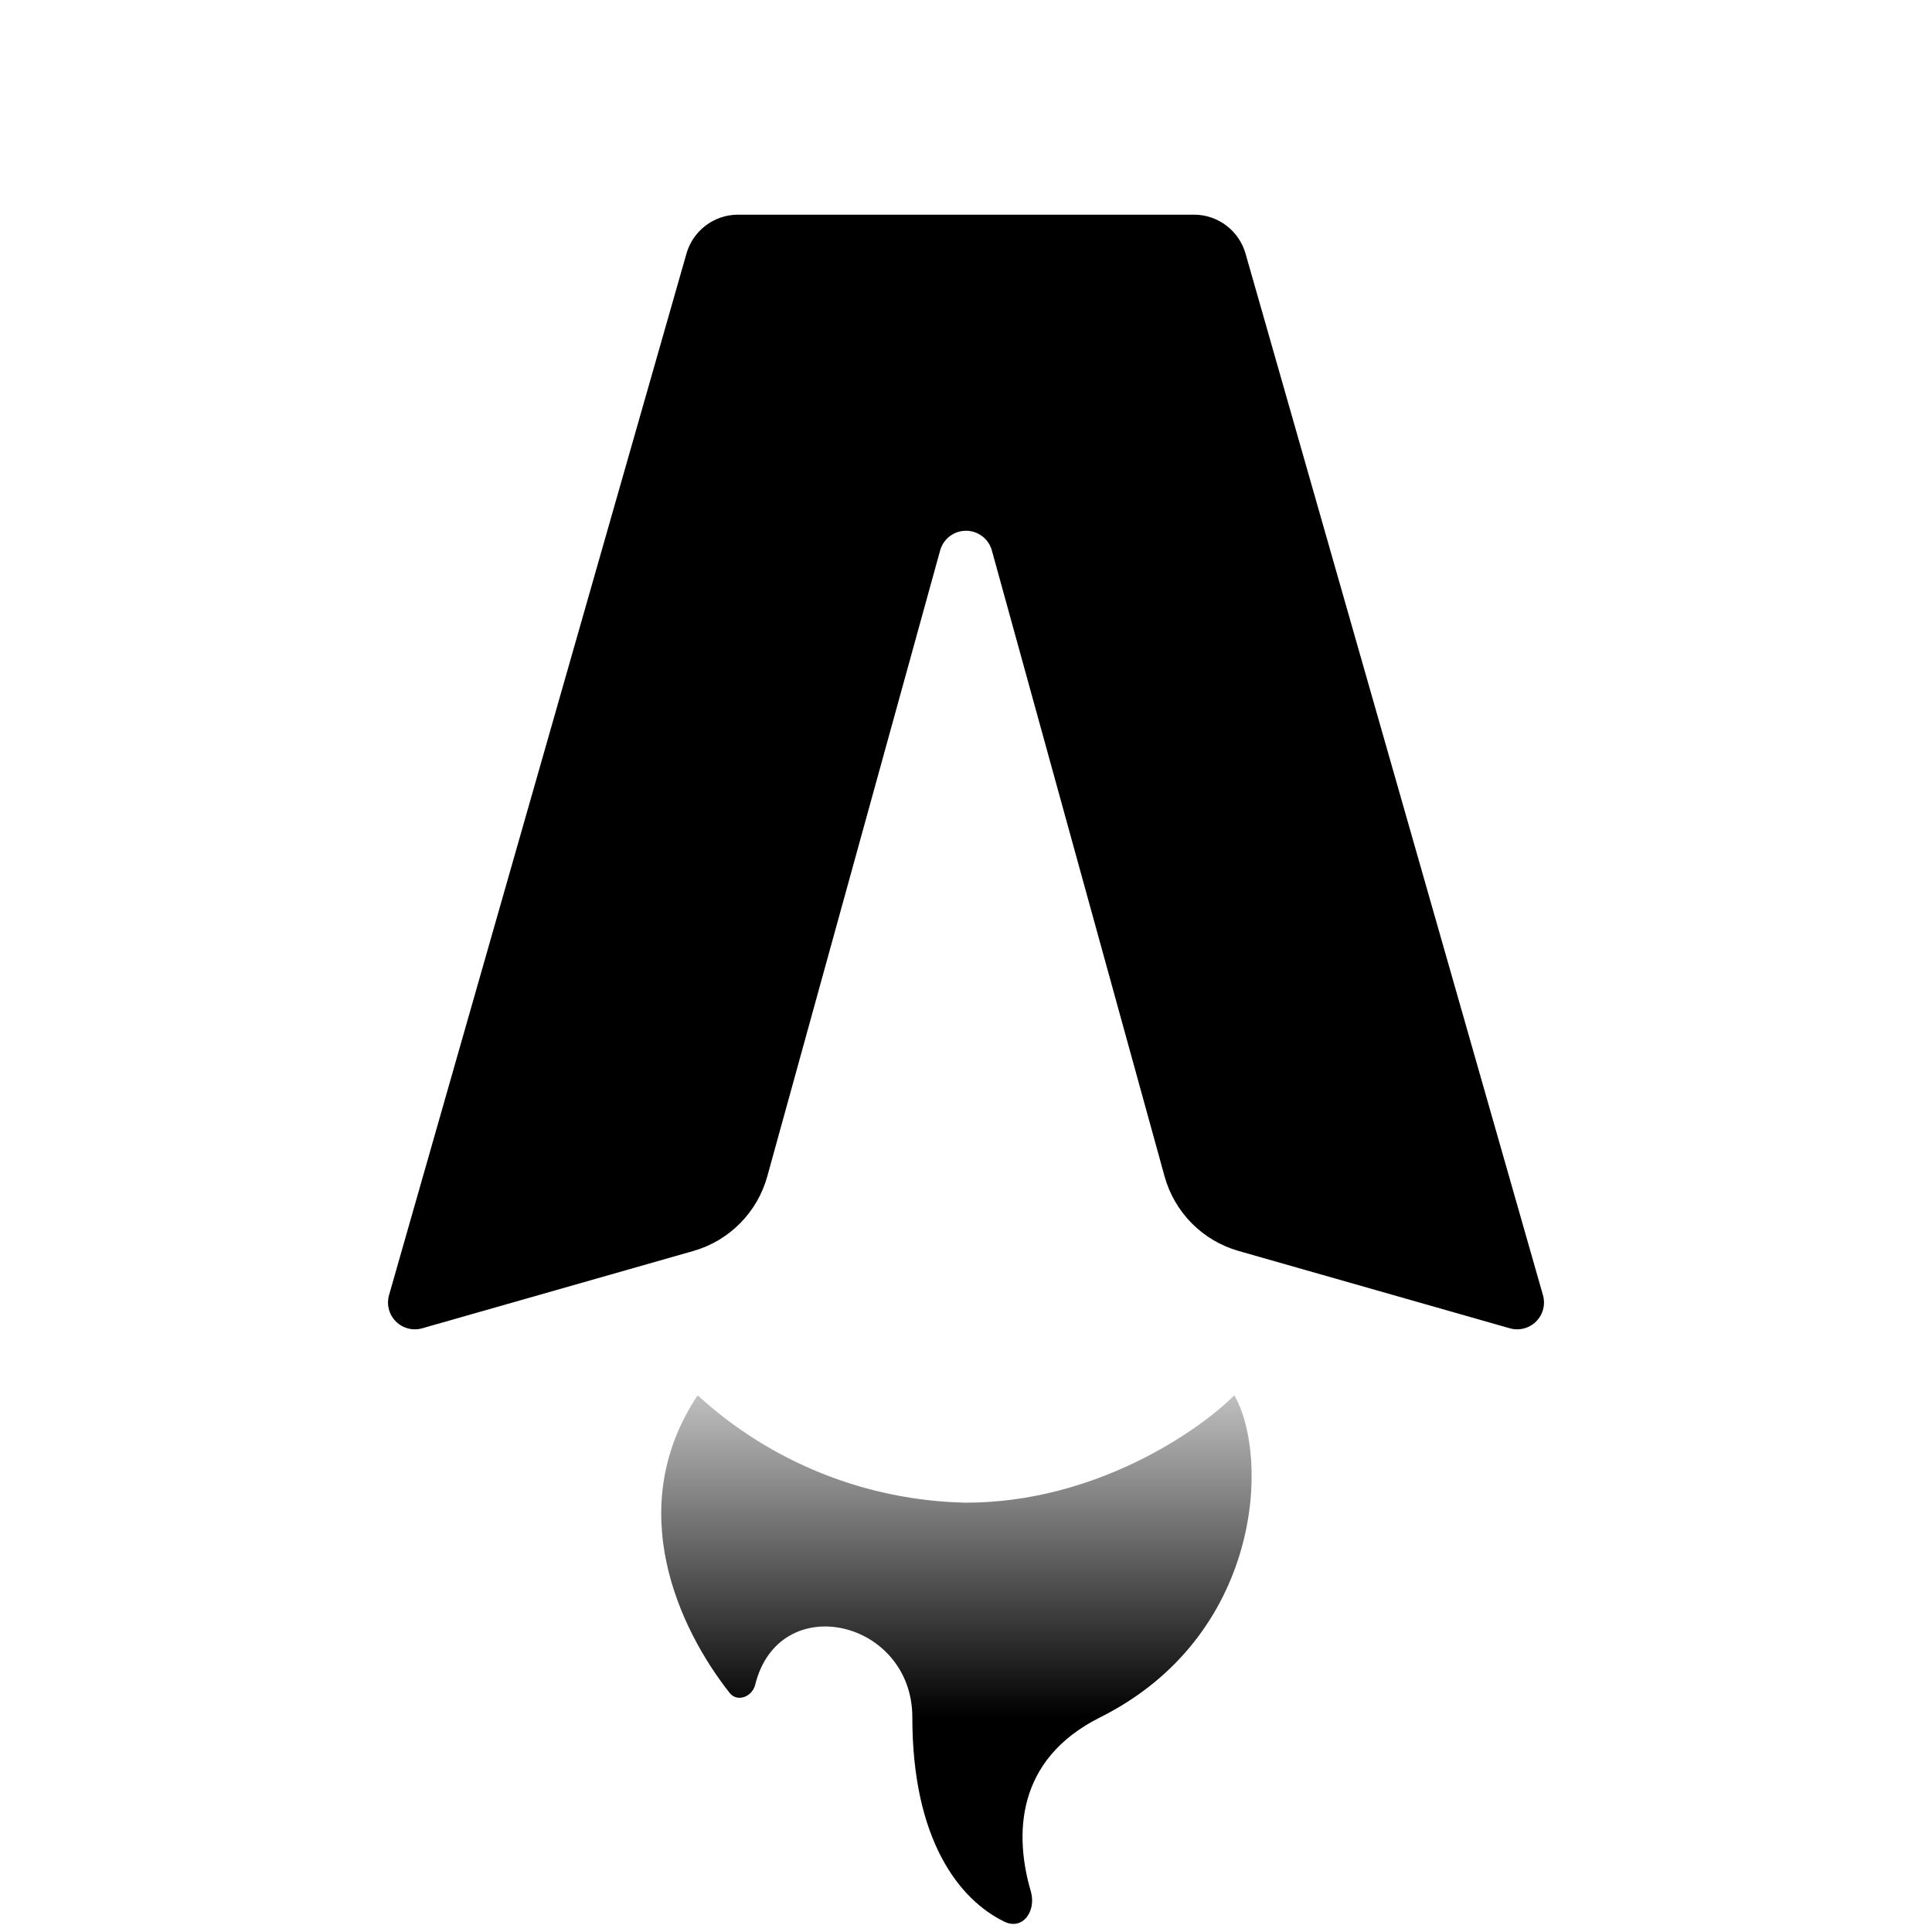
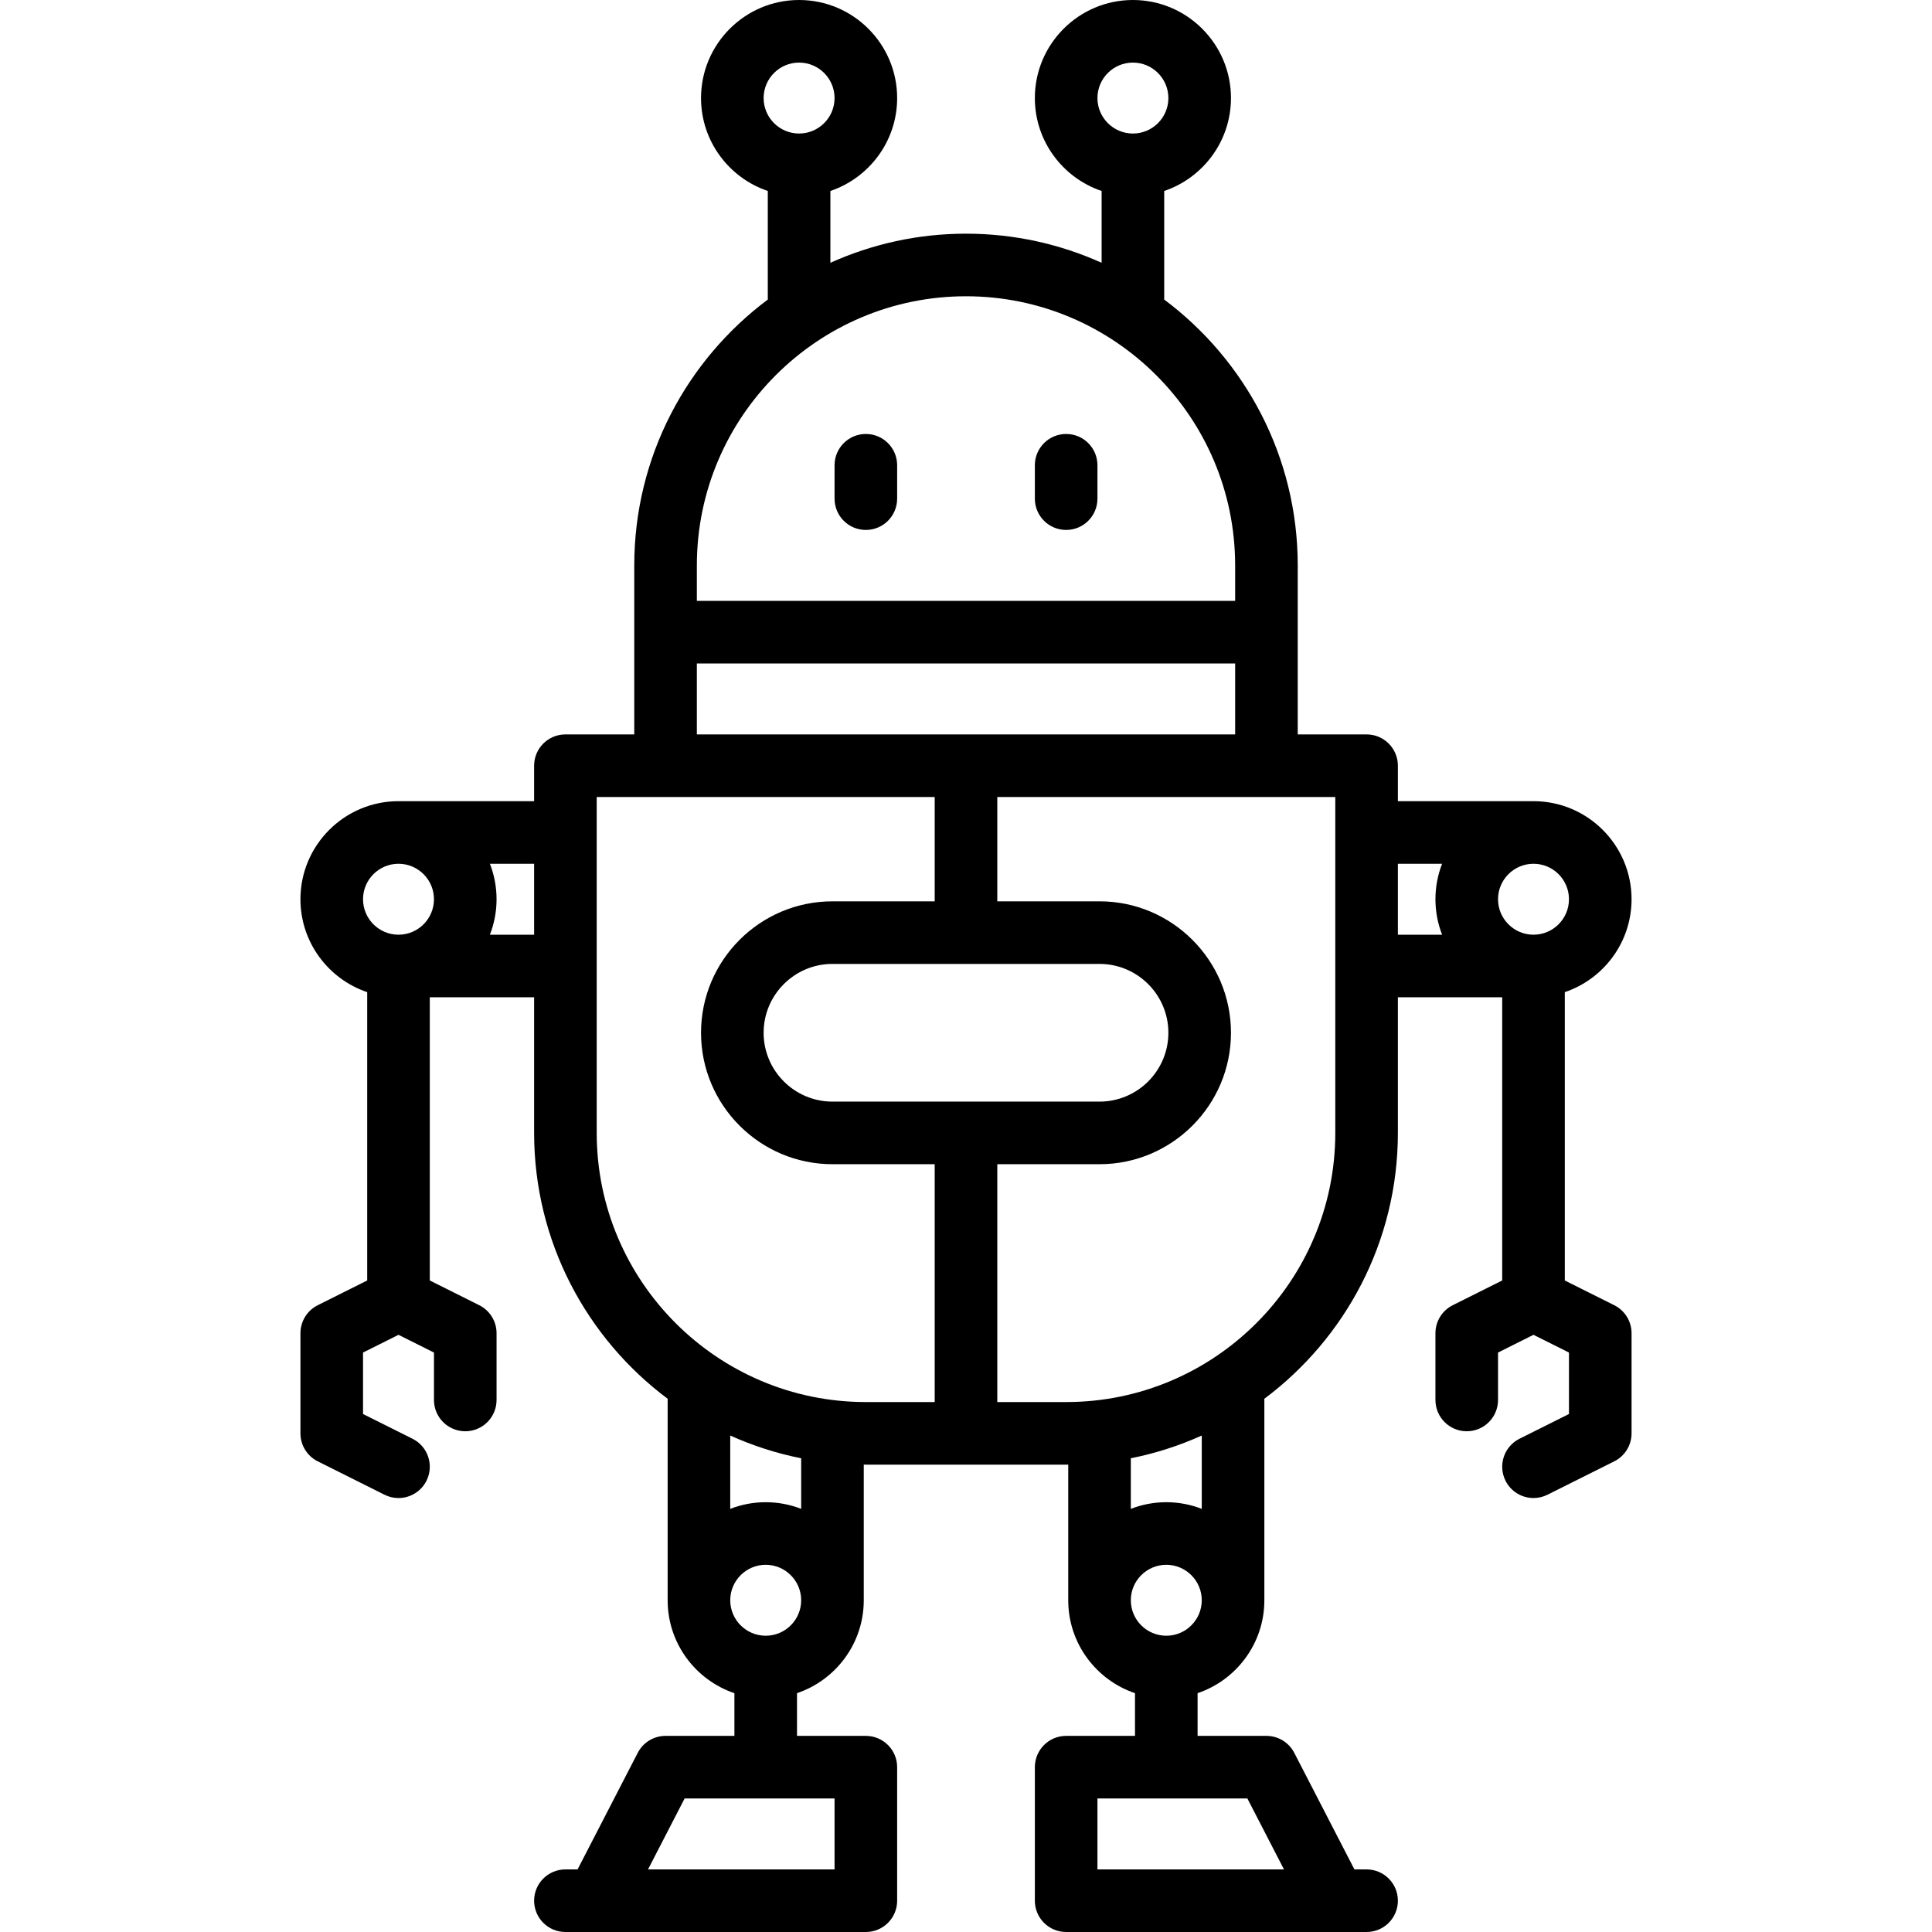
- <svg xmlns="http://www.w3.org/2000/svg" fill="none" viewBox="0 0 36 36">
-   <path fill="#000" d="M22.25 4h-8.5a1 1 0 0 0-.96.73l-5.54 19.4a.5.5 0 0 0 .62.62l5.05-1.44a2 2 0 0 0 1.38-1.4l3.22-11.66a.5.5 0 0 1 .96 0l3.22 11.67a2 2 0 0 0 1.38 1.39l5.05 1.44a.5.5 0 0 0 .62-.62l-5.54-19.4a1 1 0 0 0-.96-.73Z" />
-   <path fill="url(#gradient)" d="M18 28a7.63 7.63 0 0 1-5-2c-1.4 2.1-.35 4.35.6 5.55.14.17.41.07.47-.15.44-1.8 2.93-1.22 2.93.6 0 2.28.87 3.4 1.72 3.81.34.16.59-.2.49-.56-.31-1.05-.29-2.46 1.29-3.25 3-1.5 3.17-4.83 2.5-6-.67.67-2.6 2-5 2Z" />
-   <defs>
-     <linearGradient id="gradient" x1="16" x2="16" y1="32" y2="24" gradientUnits="userSpaceOnUse">
-       <stop stop-color="#000" />
-       <stop offset="1" stop-color="#000" stop-opacity="0" />
-     </linearGradient>
-   </defs>
-   <style>
-     @media (prefers-color-scheme:dark){:root{filter:invert(100%)}}
-   </style>
+ <svg xmlns="http://www.w3.org/2000/svg" fill="#000000" height="800px" width="800px" version="1.1" id="Capa_1" viewBox="0 0 463 463" xml:space="preserve">
+   <g>
+     <path d="M207.5,127c4.143,0,7.5-3.358,7.5-7.5v-8c0-4.142-3.357-7.5-7.5-7.5s-7.5,3.358-7.5,7.5v8   C200,123.642,203.357,127,207.5,127z" />
+     <path d="M255.5,127c4.143,0,7.5-3.358,7.5-7.5v-8c0-4.142-3.357-7.5-7.5-7.5s-7.5,3.358-7.5,7.5v8   C248,123.642,251.357,127,255.5,127z" />
+     <path d="M386.854,312.792L375,306.865v-69.099c9.29-3.138,16-11.93,16-22.266c0-12.958-10.542-23.5-23.5-23.5H335v-8.5   c0-4.142-3.357-7.5-7.5-7.5H311v-40.5c0-26.05-12.595-49.213-32.014-63.721C278.989,71.686,279,71.594,279,71.5V45.766   c9.29-3.138,16-11.93,16-22.266C295,10.542,284.458,0,271.5,0S248,10.542,248,23.5c0,10.336,6.71,19.128,16,22.266v17.209   C254.07,58.507,243.076,56,231.5,56s-22.57,2.507-32.5,6.975V45.766c9.29-3.138,16-11.93,16-22.266C215,10.542,204.458,0,191.5,0   S168,10.542,168,23.5c0,10.336,6.71,19.128,16,22.266V71.5c0,0.094,0.011,0.186,0.014,0.279C164.595,86.287,152,109.45,152,135.5   V176h-16.5c-4.143,0-7.5,3.358-7.5,7.5v8.5H95.5C82.542,192,72,202.542,72,215.5c0,10.336,6.71,19.128,16,22.266v69.099   l-11.854,5.927c-2.54,1.27-4.146,3.867-4.146,6.708v24c0,2.841,1.605,5.438,4.146,6.708l16,8c1.077,0.539,2.222,0.793,3.349,0.793   c2.751,0,5.4-1.52,6.714-4.147c1.853-3.705,0.351-8.21-3.354-10.062L87,338.865v-14.729l8.5-4.25l8.5,4.25V335.5   c0,4.142,3.357,7.5,7.5,7.5s7.5-3.358,7.5-7.5v-16c0-2.841-1.605-5.438-4.146-6.708L103,306.865V239h25v32.5   c0,26.05,12.595,49.213,32.014,63.721c-0.003,0.093-0.014,0.185-0.014,0.279v48c0,10.336,6.71,19.128,16,22.266V416h-16.5   c-2.807,0-5.378,1.566-6.665,4.06L138.415,448H135.5c-4.143,0-7.5,3.358-7.5,7.5s3.357,7.5,7.5,7.5h72c4.143,0,7.5-3.358,7.5-7.5   v-32c0-4.142-3.357-7.5-7.5-7.5H191v-10.234c9.29-3.138,16-11.93,16-22.266v-32.513c0.167,0.001,0.332,0.013,0.5,0.013h48   c0.168,0,0.333-0.012,0.5-0.013V383.5c0,10.336,6.71,19.128,16,22.266V416h-16.5c-4.143,0-7.5,3.358-7.5,7.5v32   c0,4.142,3.357,7.5,7.5,7.5h72c4.143,0,7.5-3.358,7.5-7.5s-3.357-7.5-7.5-7.5h-2.915l-14.42-27.94   c-1.287-2.494-3.858-4.06-6.665-4.06H287v-10.234c9.29-3.138,16-11.93,16-22.266v-48c0-0.094-0.011-0.186-0.014-0.279   C322.405,320.713,335,297.55,335,271.5V239h25v67.865l-11.854,5.927c-2.54,1.27-4.146,3.867-4.146,6.708v16   c0,4.142,3.357,7.5,7.5,7.5s7.5-3.358,7.5-7.5v-11.365l8.5-4.25l8.5,4.25v14.729l-11.854,5.927   c-3.704,1.852-5.206,6.357-3.354,10.062c1.313,2.628,3.963,4.148,6.714,4.147c1.127,0,2.271-0.255,3.349-0.793l16-8   c2.54-1.27,4.146-3.867,4.146-6.708v-24C391,316.659,389.395,314.062,386.854,312.792z M271.5,15c4.687,0,8.5,3.813,8.5,8.5   s-3.813,8.5-8.5,8.5s-8.5-3.813-8.5-8.5S266.813,15,271.5,15z M191.5,15c4.687,0,8.5,3.813,8.5,8.5s-3.813,8.5-8.5,8.5   s-8.5-3.813-8.5-8.5S186.813,15,191.5,15z M200,448h-44.705l8.774-17H200V448z M307.705,448H263v-17h35.931L307.705,448z    M367.5,224c-4.687,0-8.5-3.813-8.5-8.5s3.813-8.5,8.5-8.5s8.5,3.813,8.5,8.5S372.187,224,367.5,224z M231.5,71   c35.565,0,64.5,28.935,64.5,64.5v8.5H167v-8.5C167,99.935,195.935,71,231.5,71z M167,159h129v17H167V159z M95.5,207   c4.687,0,8.5,3.813,8.5,8.5s-3.813,8.5-8.5,8.5s-8.5-3.813-8.5-8.5S90.813,207,95.5,207z M117.403,224   c1.027-2.638,1.597-5.503,1.597-8.5s-0.57-5.862-1.597-8.5H128v17H117.403z M183.5,392c-4.687,0-8.5-3.813-8.5-8.5   s3.813-8.5,8.5-8.5s8.5,3.813,8.5,8.5S188.187,392,183.5,392z M192,361.597c-2.638-1.027-5.503-1.597-8.5-1.597   s-5.862,0.57-8.5,1.597v-17.572c5.38,2.421,11.069,4.27,17,5.447V361.597z M143,271.5V191h81v25h-24.5   c-17.369,0-31.5,14.131-31.5,31.5s14.131,31.5,31.5,31.5H224v57h-16.5C171.935,336,143,307.065,143,271.5z M199.5,264   c-9.098,0-16.5-7.402-16.5-16.5s7.402-16.5,16.5-16.5h64c9.098,0,16.5,7.402,16.5,16.5s-7.402,16.5-16.5,16.5H199.5z M279.5,392   c-4.687,0-8.5-3.813-8.5-8.5s3.813-8.5,8.5-8.5s8.5,3.813,8.5,8.5S284.187,392,279.5,392z M288,361.597   c-2.638-1.027-5.503-1.597-8.5-1.597s-5.862,0.57-8.5,1.597v-12.125c5.931-1.177,11.62-3.026,17-5.447V361.597z M320,271.5   c0,35.565-28.935,64.5-64.5,64.5H239v-57h24.5c17.369,0,31.5-14.131,31.5-31.5S280.869,216,263.5,216H239v-25h81V271.5z M335,207   h10.597c-1.027,2.638-1.597,5.503-1.597,8.5s0.57,5.862,1.597,8.5H335V207z" />
+   </g>
</svg>
